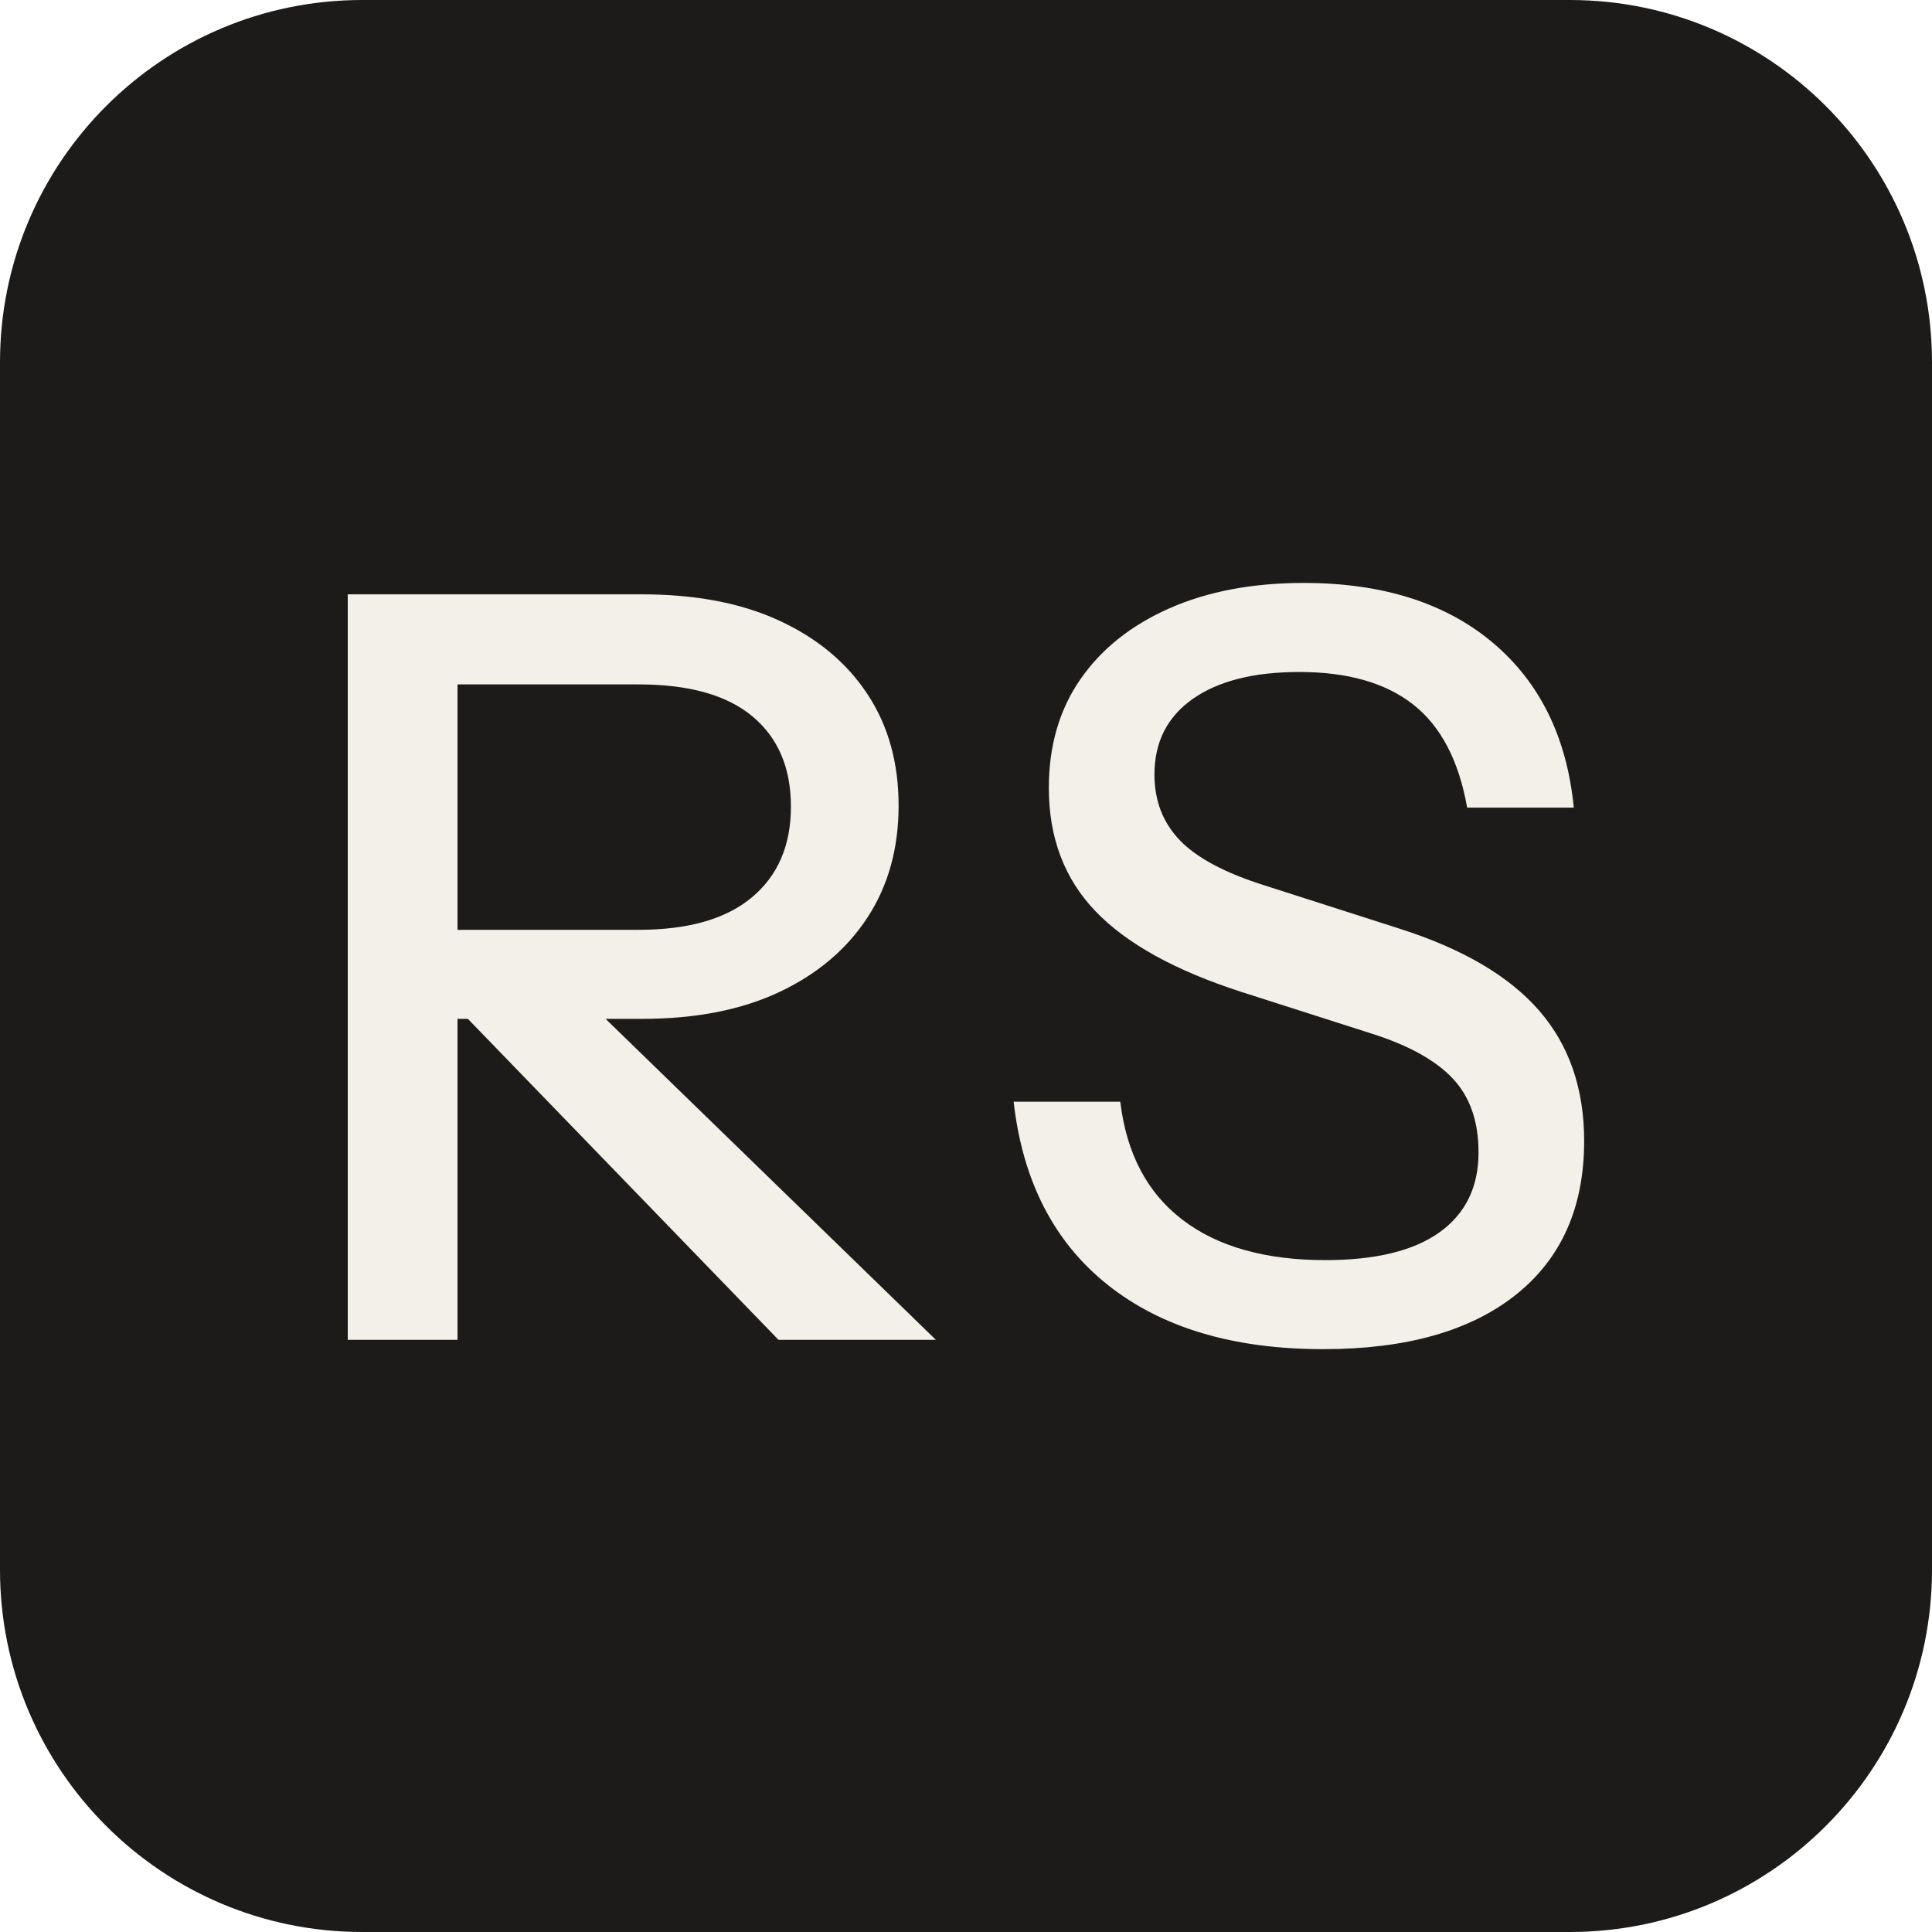
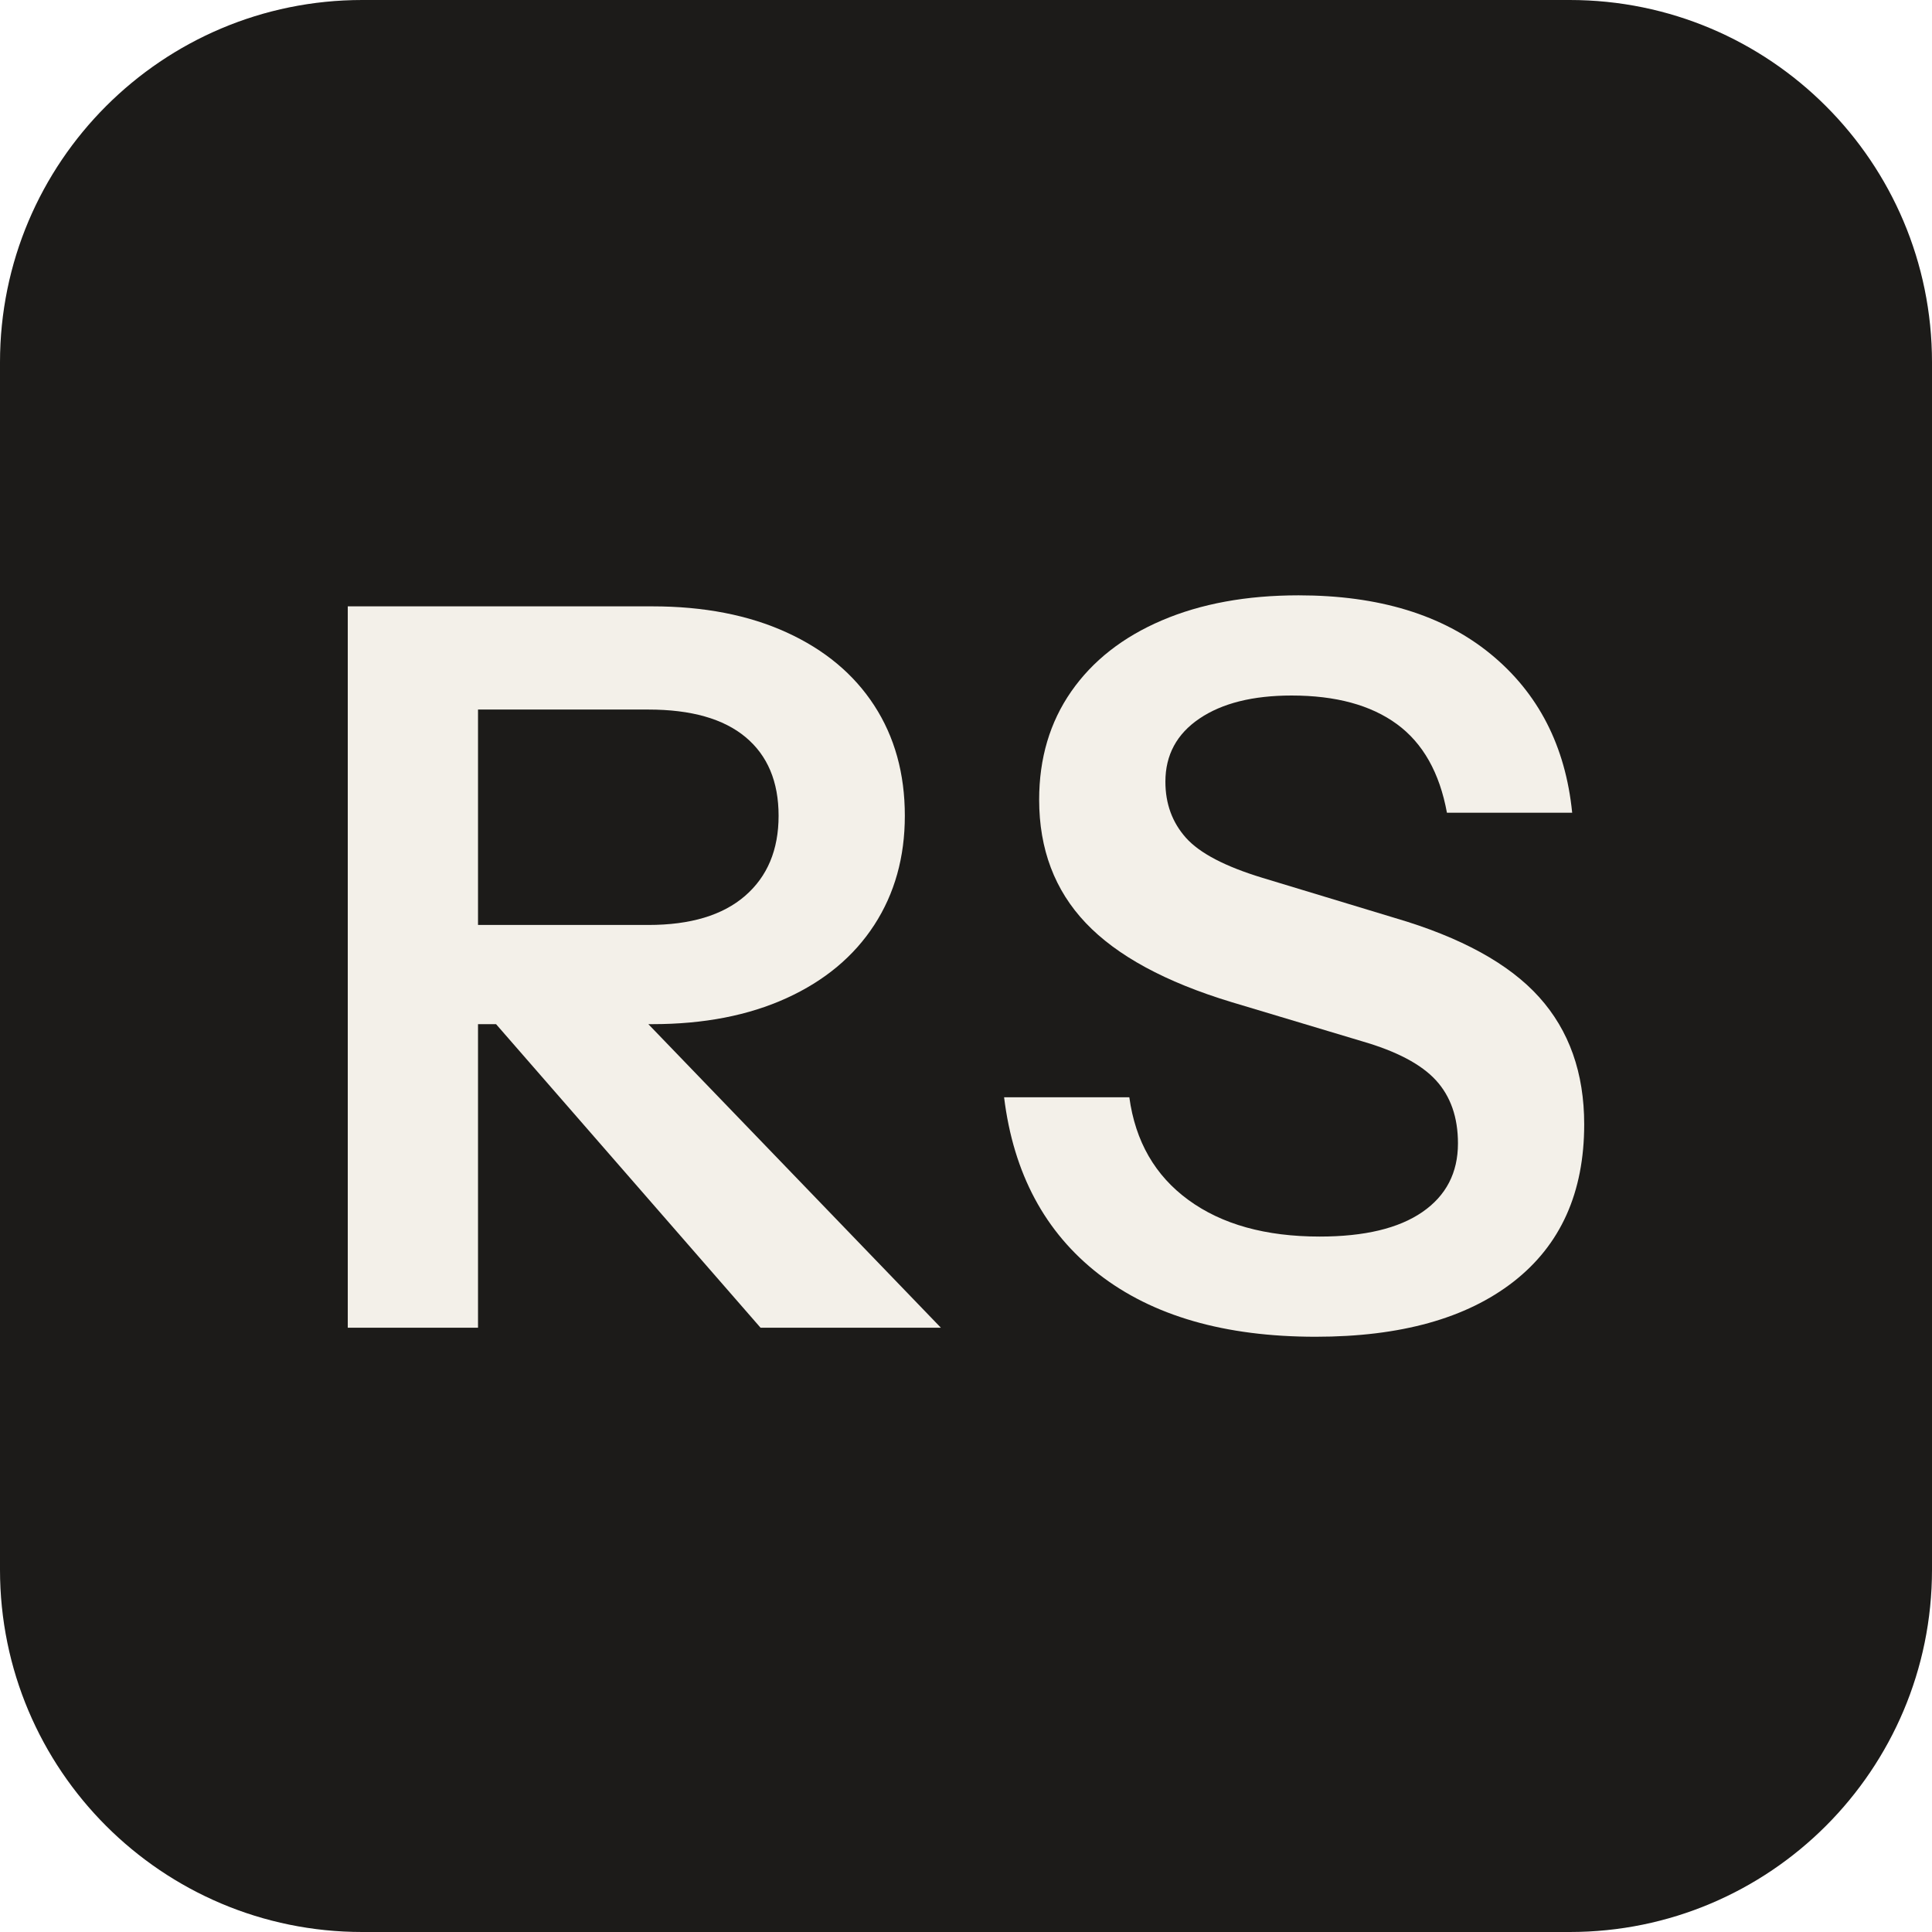
<svg xmlns="http://www.w3.org/2000/svg" viewBox="0 0 64 64">
  <rect width="64" height="64" rx="12" fill="#1c1b19" />
  <g fill="#f3f0e9">
-     <path transform="translate(9.016 44.384) scale(0.0343 -0.0343)" d="M73 0V720H357Q435 720 490.0 694.5Q545 669 575.0 623.5Q605 578 605.0 516.0Q605 454 575.0 408.0Q545 362 490.0 336.0Q435 310 357 310H322L641 0H489L189 310H179V0ZM179 396H354Q426 396 463.5 427.5Q501 459 501.0 515.0Q501 571 464.0 602.0Q427 633 354 633H179Z" />
-     <path transform="translate(32.343 44.384) scale(0.0343 -0.0343)" d="M335 -9Q205 -9 127.0 53.0Q49 115 36 230H139Q148 155 199.0 116.0Q250 77 337 77Q410 77 447.5 104.0Q485 131 485 181Q485 226 460.0 252.5Q435 279 381 296L256 336Q160 367 115.0 414.0Q70 461 70 533Q70 594 100.5 638.0Q131 682 186.5 706.5Q242 731 316 731Q430 731 498.5 673.5Q567 616 577 514H474Q462 582 422.0 613.5Q382 645 312 645Q246 645 209.0 619.0Q172 593 172 546Q172 508 196.5 482.5Q221 457 278 439L409 397Q500 368 543.5 318.0Q587 268 587 192Q587 96 521.0 43.5Q455 -9 335 -9Z" />
+     <path transform="translate(9.562 43.983) scale(0.03319 -0.03319)" d="M59 0V720H363Q440 720 497.0 694.0Q554 668 584.5 621.0Q615 574 615 511Q615 449 584.5 402.0Q554 355 497.0 329.0Q440 303 363 303H359L651 0H471L207 303H189V0ZM189 402H359Q422 402 455.5 431.0Q489 460 489.0 511.0Q489 562 456.0 589.5Q423 617 359 617H189Z" />
+     <path transform="translate(32.266 43.983) scale(0.03319 -0.03319)" d="M341 -9Q205 -9 124.5 53.5Q44 116 30 230H155Q164 164 214.0 127.5Q264 91 345 91Q412 91 447.5 115.5Q483 140 483 184Q483 223 461.0 247.0Q439 271 387 286L257 325Q158 355 111.5 404.0Q65 453 65 527Q65 589 97.0 635.0Q129 681 187.5 706.0Q246 731 324 731Q444 731 515.5 672.5Q587 614 597 514H472Q461 574 422.0 602.5Q383 631 317 631Q259 631 225.0 608.0Q191 585 191 545Q191 512 211.5 489.0Q232 466 288 449L420 409Q519 380 564.0 330.0Q609 280 609 203Q609 101 538.5 46.0Q468 -9 341 -9Z" />
  </g>
</svg>
